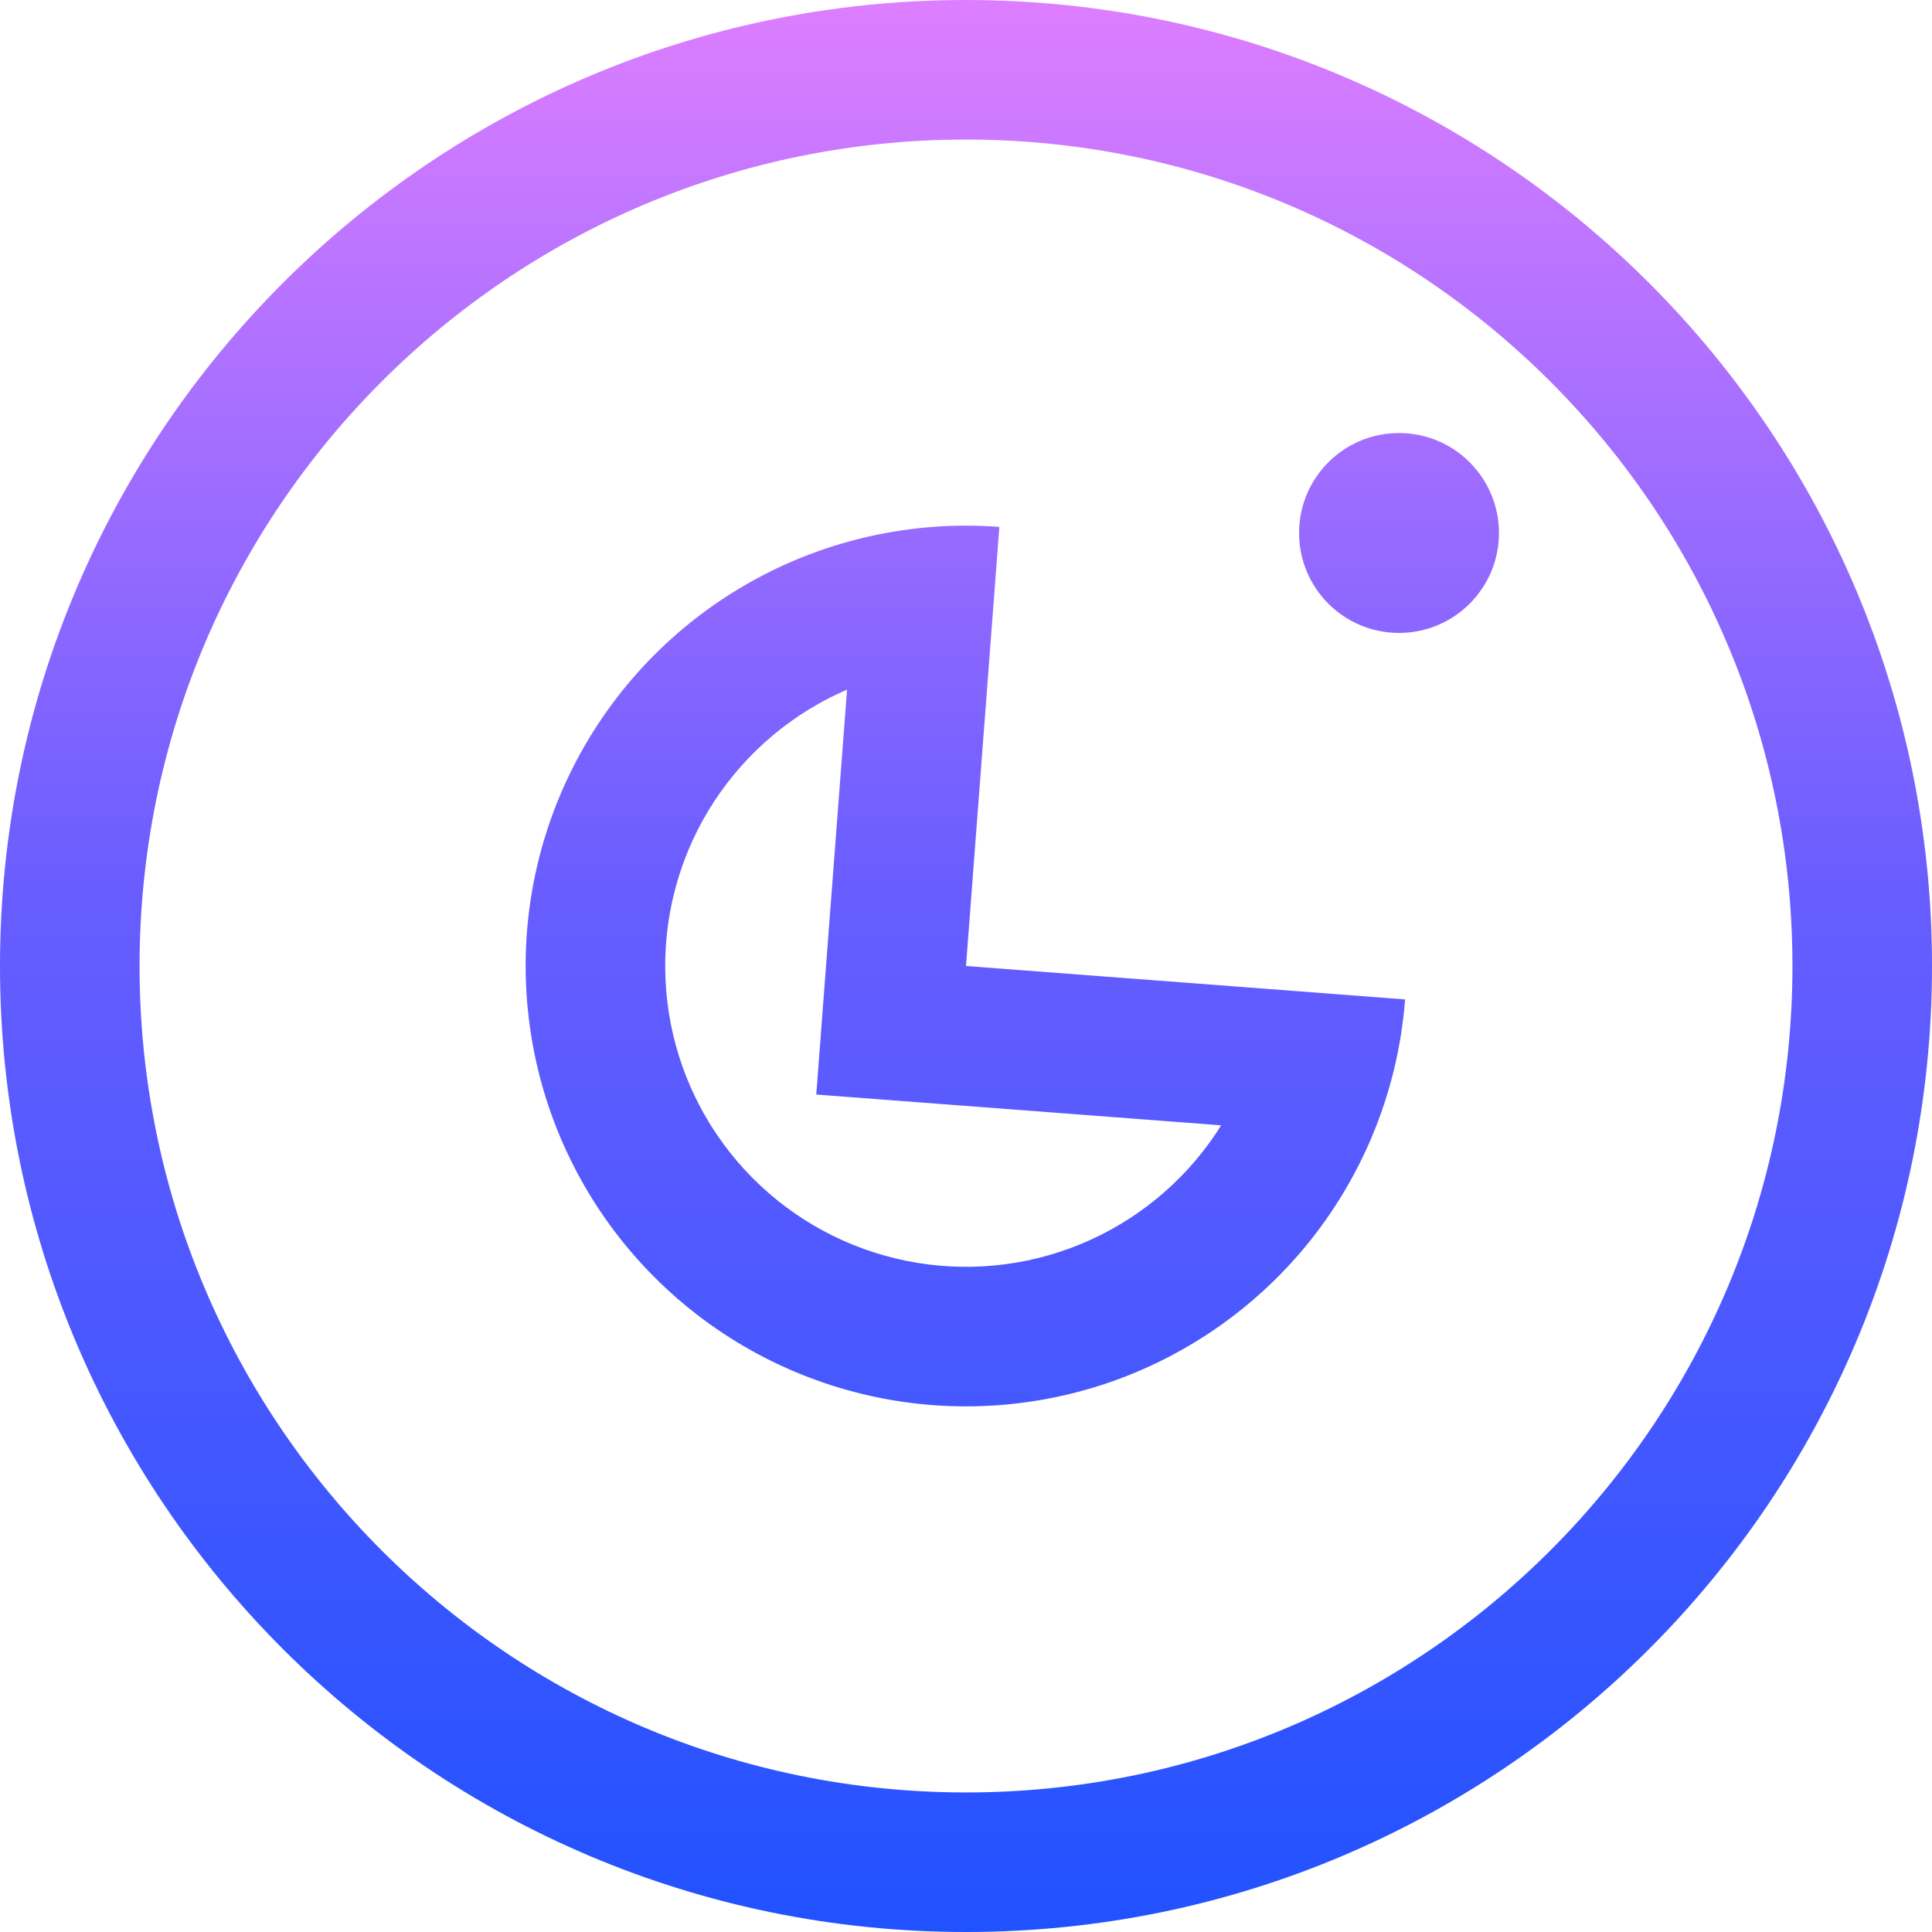
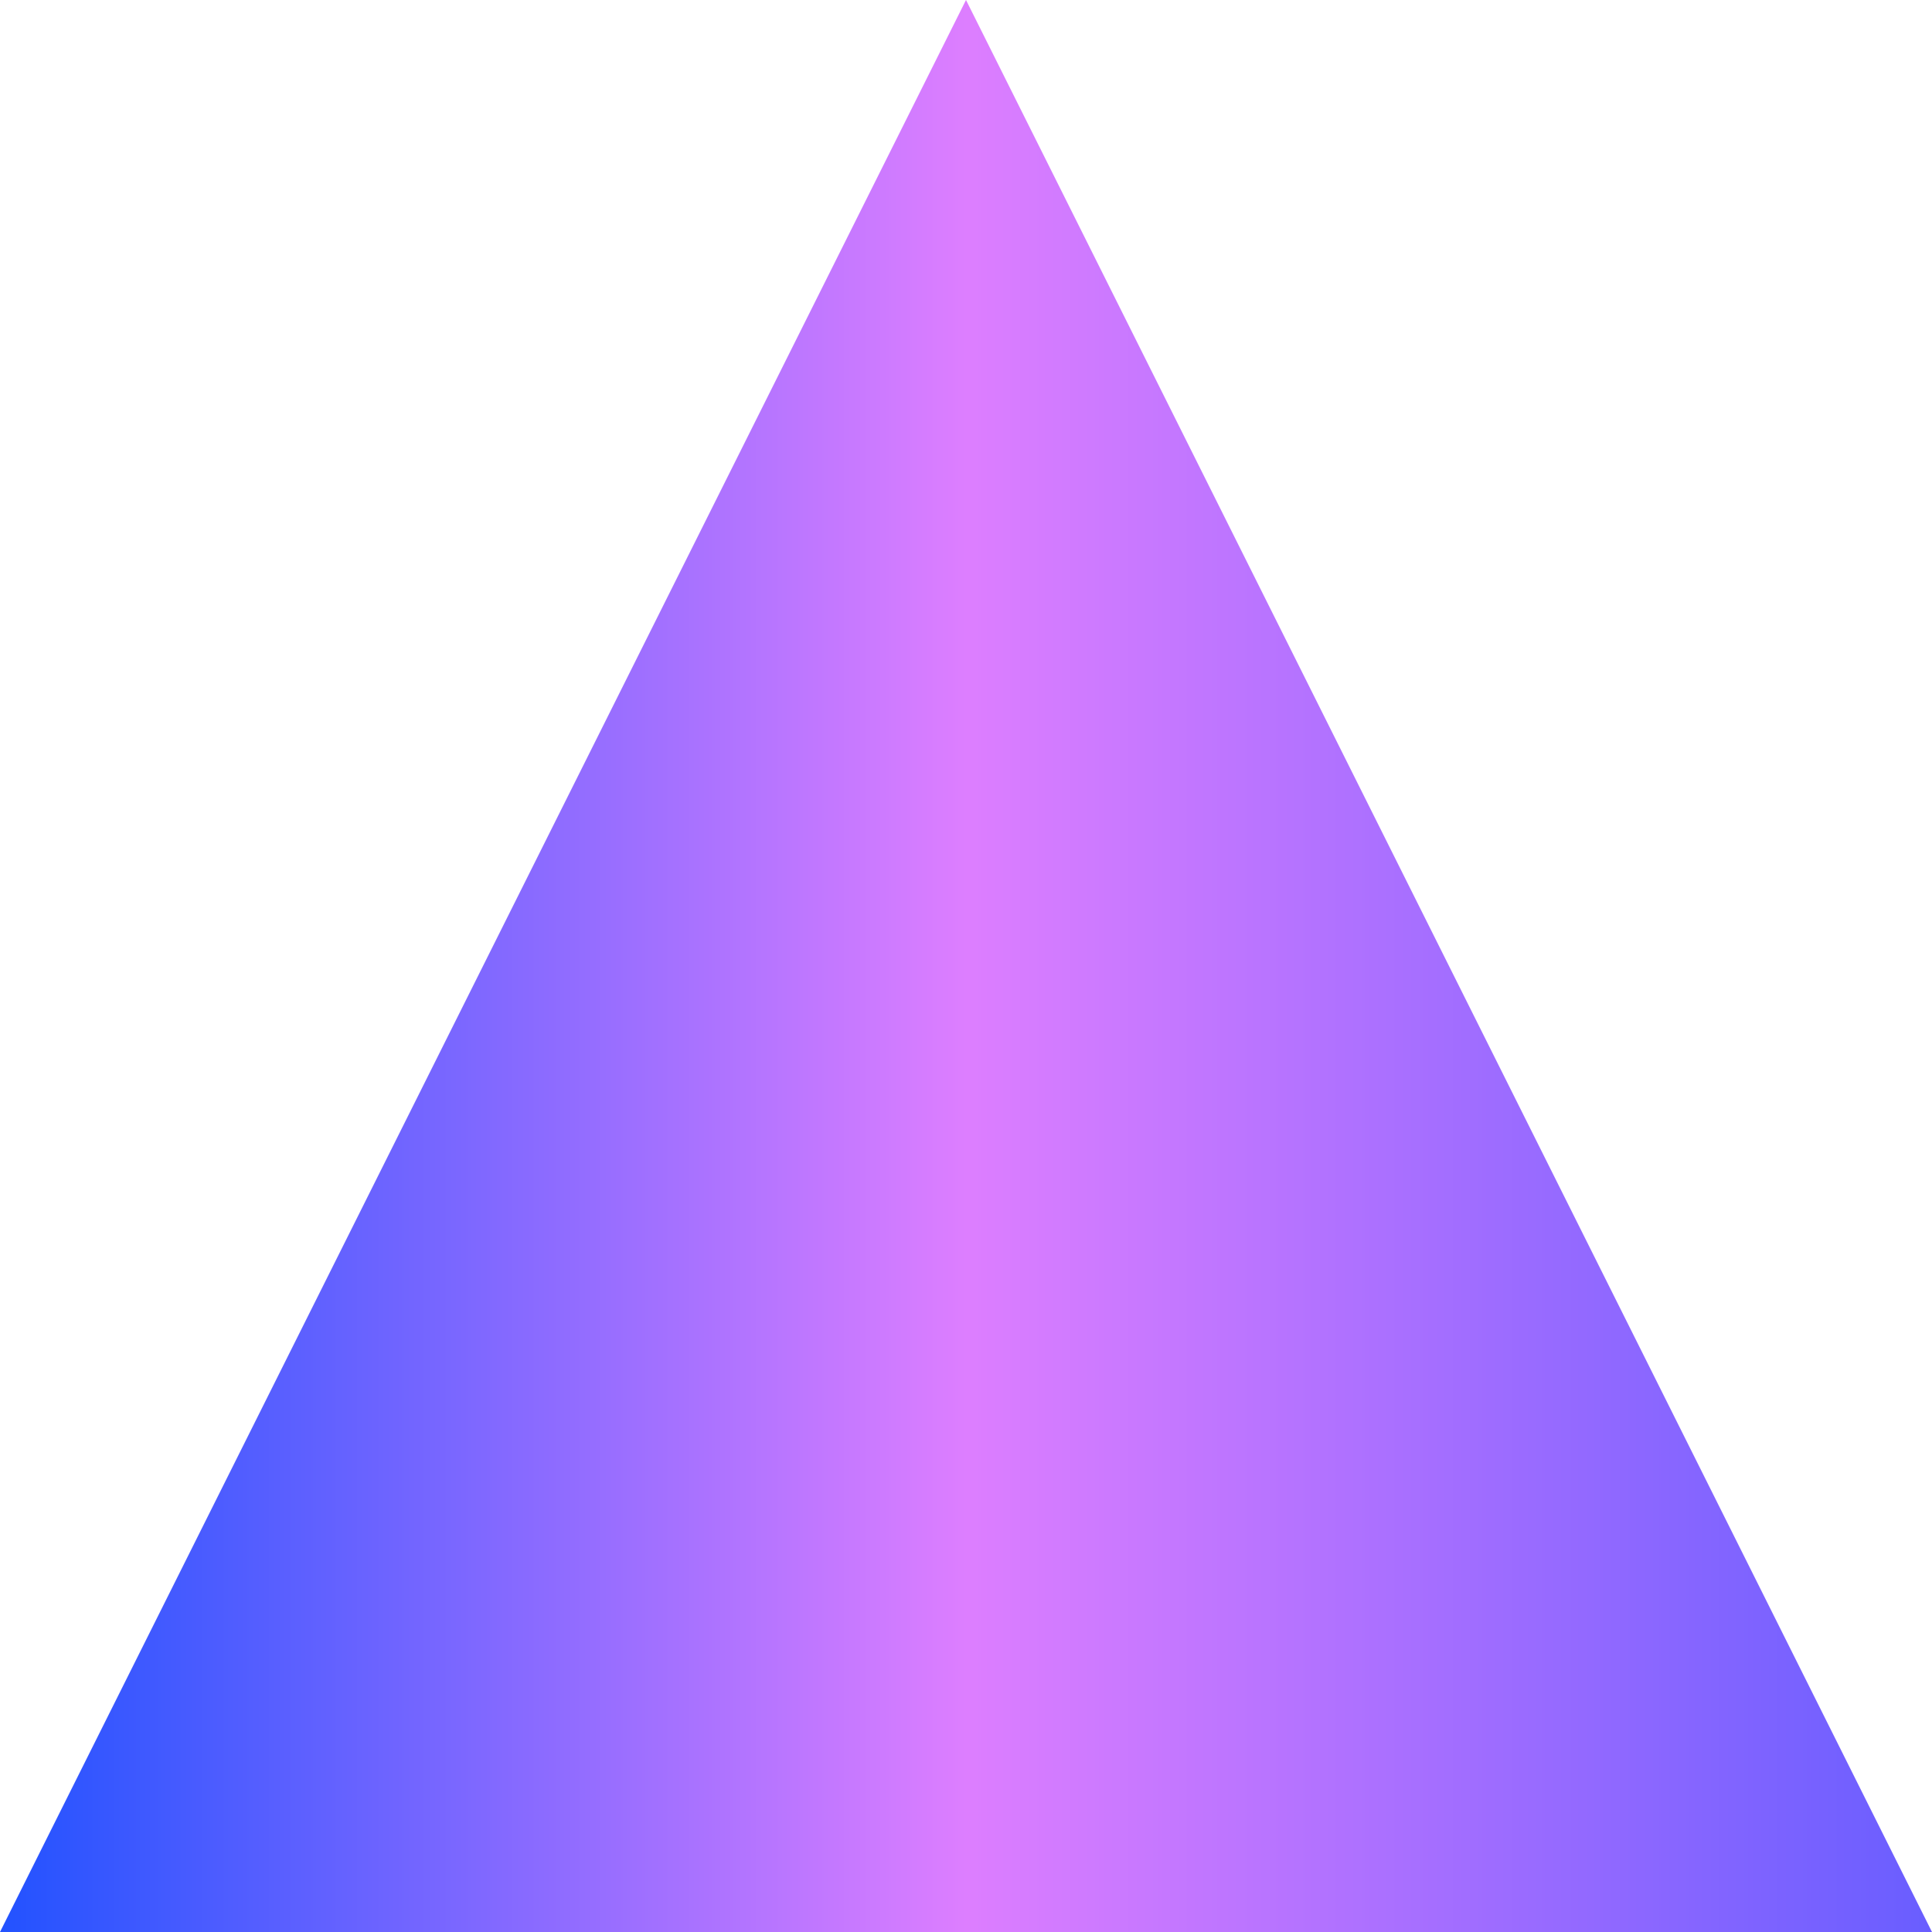
- <svg xmlns="http://www.w3.org/2000/svg" width="30" height="30" viewBox="0 0 30 30" fill="none">
-   <path fill-rule="evenodd" clip-rule="evenodd" d="M27.833 15C27.833 22.088 22.088 27.833 15 27.833C7.912 27.833 2.167 22.088 2.167 15C2.167 7.912 7.912 2.167 15 2.167C22.088 2.167 27.833 7.912 27.833 15ZM30 15C30 23.284 23.284 30 15 30C6.716 30 0 23.284 0 15C0 6.716 6.716 0 15 0C23.284 0 30 6.716 30 15ZM23.276 8.276C23.276 9.133 22.581 9.828 21.724 9.828C20.867 9.828 20.172 9.133 20.172 8.276C20.172 7.419 20.867 6.724 21.724 6.724C22.581 6.724 23.276 7.419 23.276 8.276ZM15.164 12.84L15.354 10.342L15.518 8.182C14.78 8.126 14.042 8.19 13.331 8.369C12.744 8.517 12.176 8.742 11.643 9.043C10.465 9.707 9.51 10.705 8.899 11.912C8.288 13.118 8.049 14.479 8.212 15.821C8.374 17.164 8.931 18.428 9.812 19.454C10.693 20.48 11.858 21.222 13.161 21.586C14.464 21.95 15.845 21.919 17.13 21.498C18.415 21.076 19.546 20.283 20.381 19.219C20.758 18.738 21.067 18.21 21.302 17.652C21.586 16.977 21.762 16.258 21.818 15.52L21.818 15.519L19.658 15.354L17.16 15.164L15 15L15.164 12.84ZM18.962 17.474L14.835 17.16L12.675 16.996L12.839 14.836L13.153 10.709C13.001 10.775 12.852 10.848 12.707 10.93C11.902 11.384 11.25 12.066 10.832 12.89C10.415 13.714 10.252 14.644 10.363 15.561C10.473 16.478 10.854 17.342 11.456 18.043C12.058 18.744 12.854 19.251 13.744 19.499C14.633 19.747 15.577 19.727 16.455 19.439C17.333 19.151 18.106 18.609 18.676 17.882C18.779 17.751 18.874 17.615 18.962 17.474Z" fill="url(#paint0_linear_883_4378)" />
+ <svg xmlns="http://www.w3.org/2000/svg" width="30" height="30">
+   <polygon points="15,0 0,30 30,30" fill="url(#grad)" />
  <defs>
-     <linearGradient id="paint0_linear_883_4378" x1="15" y1="0" x2="15" y2="30" gradientUnits="userSpaceOnUse">
-       <stop stop-color="#DD7EFF" />
-       <stop offset="0.461" stop-color="#685DFF" />
-       <stop offset="1" stop-color="#2152FF" />
+     <linearGradient id="grad" x1="0%" y1="0%" x2="100%" y2="0%">
+       <stop offset="0%" style="stop-color:#2152FF; stop-opacity:1" />
+       <stop offset="50%" style="stop-color:#DD7EFF; stop-opacity:1" />
+       <stop offset="100%" style="stop-color:#685DFF; stop-opacity:1" />
    </linearGradient>
  </defs>
</svg>
